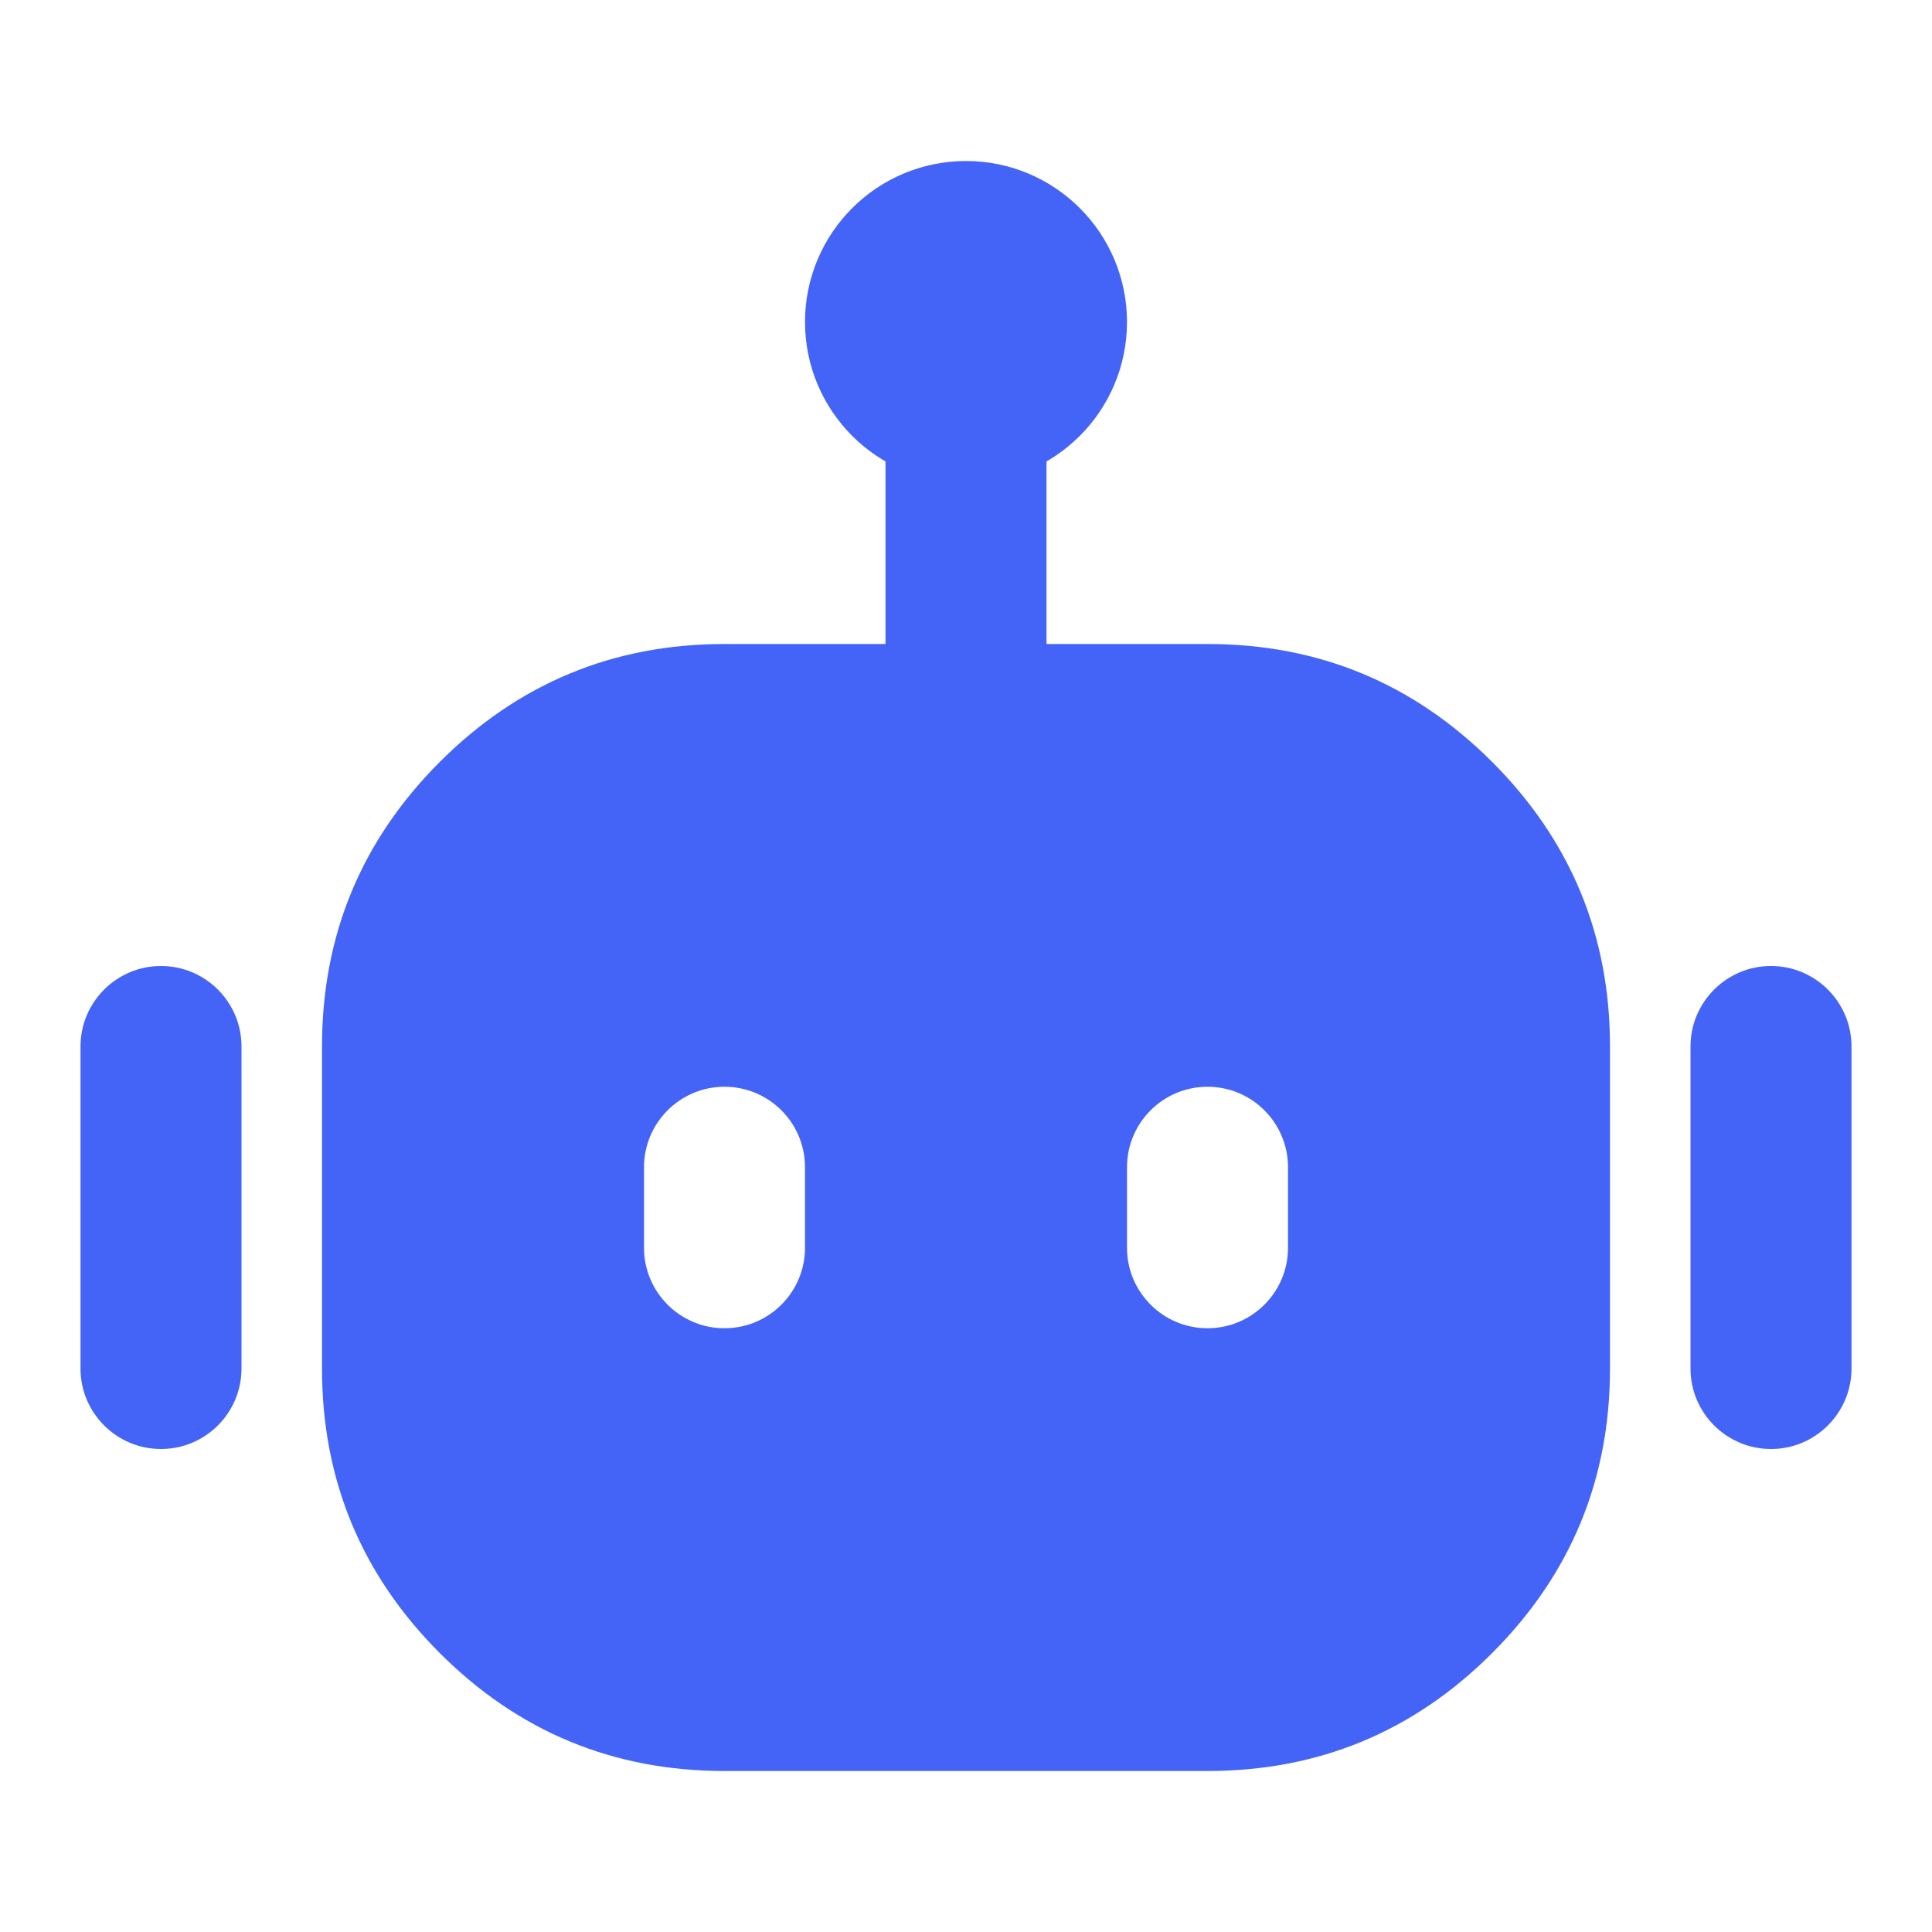
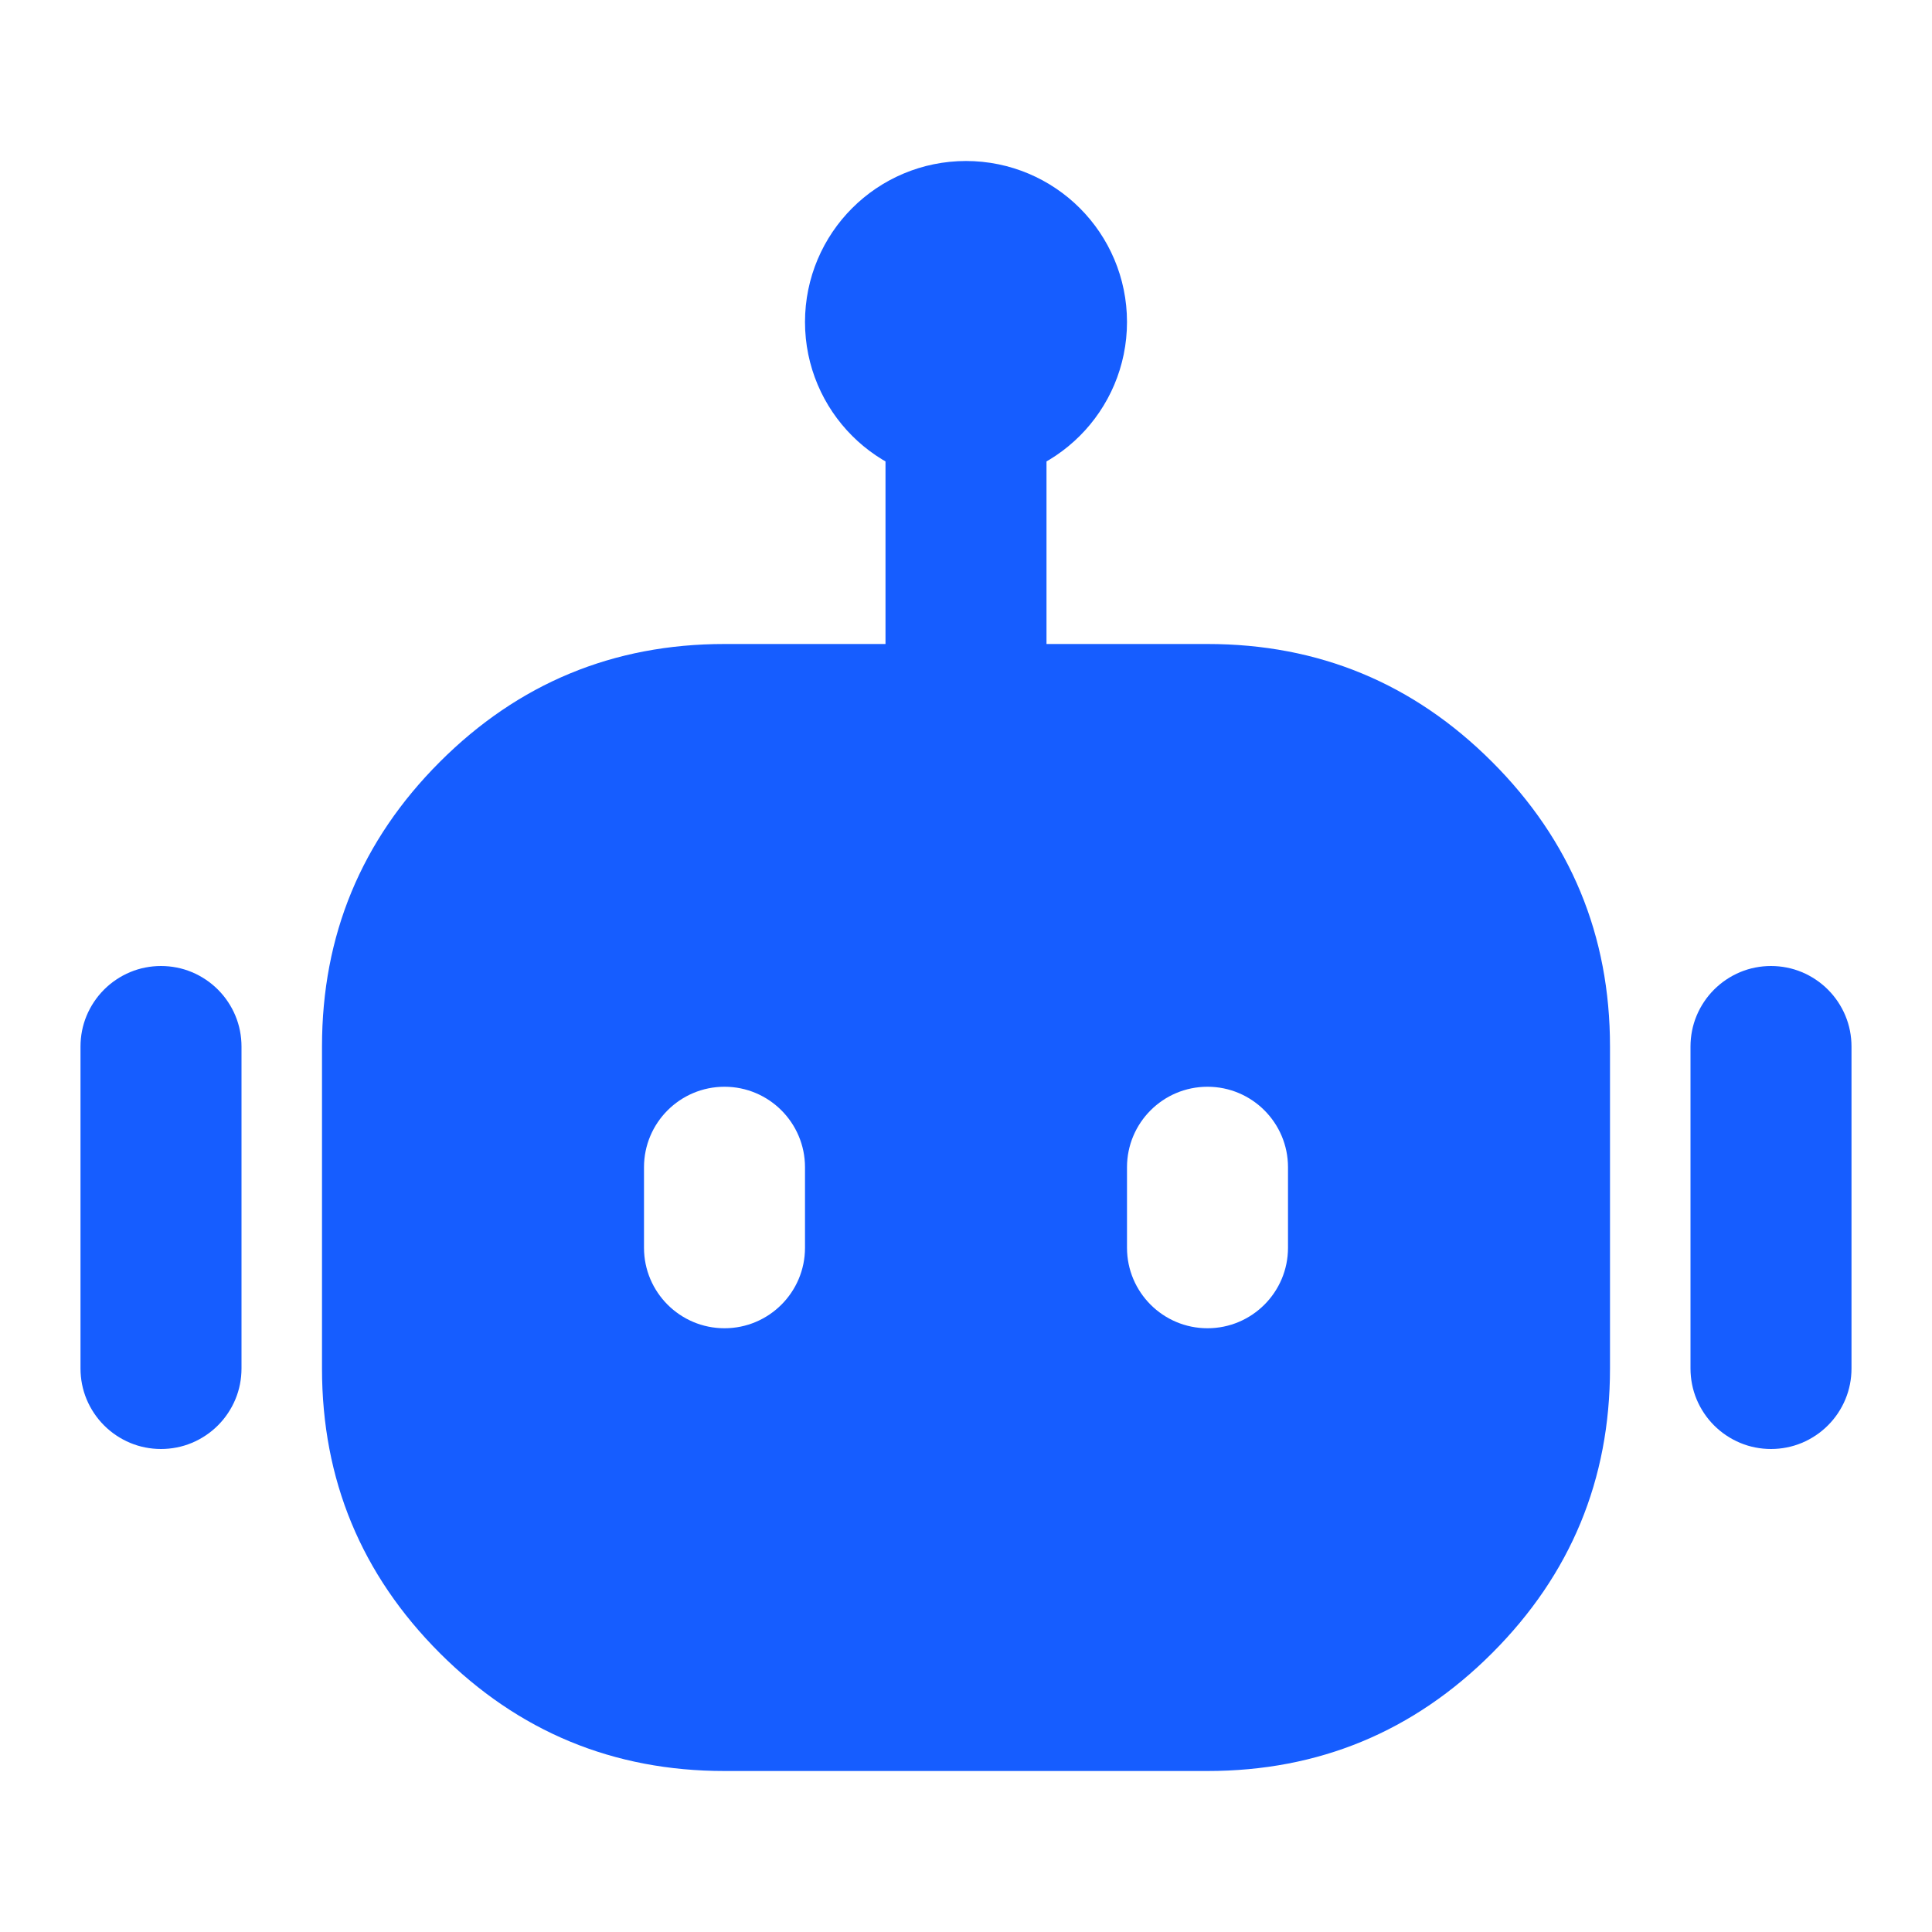
<svg xmlns="http://www.w3.org/2000/svg" fill="none" version="1.1" width="24" height="24" viewBox="0 0 24 24">
  <defs>
    <clipPath id="master_svg0_732_38817">
      <rect x="0" y="0" width="24" height="24" rx="0" />
    </clipPath>
  </defs>
  <g clip-path="url(#master_svg0_732_38817)">
    <g>
-       <path d="M11,5Q11,4.902,11.019,4.805Q11.038,4.708,11.076,4.617Q11.114,4.526,11.169,4.444Q11.223,4.363,11.293,4.293Q11.363,4.223,11.444,4.169Q11.526,4.114,11.617,4.076Q11.708,4.038,11.805,4.019Q11.902,4,12,4Q12.098,4,12.195,4.019Q12.292,4.038,12.383,4.076Q12.474,4.114,12.556,4.169Q12.637,4.223,12.707,4.293Q12.777,4.363,12.831,4.444Q12.886,4.526,12.924,4.617Q12.962,4.708,12.981,4.805Q13,4.902,13,5L13,9Q13,9.098,12.981,9.195Q12.962,9.292,12.924,9.383Q12.886,9.474,12.831,9.556Q12.777,9.637,12.707,9.707Q12.637,9.777,12.556,9.831Q12.474,9.886,12.383,9.924Q12.292,9.962,12.195,9.981Q12.098,10,12,10Q11.902,10,11.805,9.981Q11.708,9.962,11.617,9.924Q11.526,9.886,11.444,9.831Q11.363,9.777,11.293,9.707Q11.223,9.637,11.169,9.556Q11.114,9.474,11.076,9.383Q11.038,9.292,11.019,9.195Q11,9.098,11,9L11,5Z" fill-rule="evenodd" fill="#4464F8" fill-opacity="1" />
+       <path d="M11,5Q11,4.902,11.019,4.805Q11.038,4.708,11.076,4.617Q11.114,4.526,11.169,4.444Q11.223,4.363,11.293,4.293Q11.363,4.223,11.444,4.169Q11.526,4.114,11.617,4.076Q11.708,4.038,11.805,4.019Q11.902,4,12,4Q12.098,4,12.195,4.019Q12.292,4.038,12.383,4.076Q12.474,4.114,12.556,4.169Q12.637,4.223,12.707,4.293Q12.777,4.363,12.831,4.444Q12.886,4.526,12.924,4.617Q12.962,4.708,12.981,4.805Q13,4.902,13,5L13,9Q13,9.098,12.981,9.195Q12.962,9.292,12.924,9.383Q12.886,9.474,12.831,9.556Q12.777,9.637,12.707,9.707Q12.637,9.777,12.556,9.831Q12.474,9.886,12.383,9.924Q12.292,9.962,12.195,9.981Q12.098,10,12,10Q11.902,10,11.805,9.981Q11.708,9.962,11.617,9.924Q11.526,9.886,11.444,9.831Q11.363,9.777,11.293,9.707Q11.223,9.637,11.169,9.556Q11.114,9.474,11.076,9.383Q11.038,9.292,11.019,9.195Q11,9.098,11,9L11,5Z" fill-rule="evenodd" fill="#165DFF" fill-opacity="1" />
    </g>
    <g>
-       <path d="M1,13Q1,12.902,1.019,12.805Q1.038,12.708,1.076,12.617Q1.114,12.526,1.169,12.444Q1.223,12.363,1.293,12.293Q1.363,12.223,1.444,12.169Q1.526,12.114,1.617,12.076Q1.708,12.038,1.805,12.019Q1.902,12,2,12Q2.098,12,2.195,12.019Q2.292,12.038,2.383,12.076Q2.474,12.114,2.556,12.169Q2.637,12.223,2.707,12.293Q2.777,12.363,2.831,12.444Q2.886,12.526,2.924,12.617Q2.962,12.708,2.981,12.805Q3,12.902,3,13L3,17Q3,17.098,2.981,17.195Q2.962,17.292,2.924,17.383Q2.886,17.474,2.831,17.556Q2.777,17.637,2.707,17.707Q2.637,17.777,2.556,17.831Q2.474,17.886,2.383,17.924Q2.292,17.962,2.195,17.981Q2.098,18,2,18Q1.902,18,1.805,17.981Q1.708,17.962,1.617,17.924Q1.526,17.886,1.444,17.831Q1.363,17.777,1.293,17.707Q1.223,17.637,1.169,17.556Q1.114,17.474,1.076,17.383Q1.038,17.292,1.019,17.195Q1,17.098,1,17L1,13Z" fill-rule="evenodd" fill="#4464F8" fill-opacity="1" />
+       <path d="M1,13Q1,12.902,1.019,12.805Q1.038,12.708,1.076,12.617Q1.114,12.526,1.169,12.444Q1.223,12.363,1.293,12.293Q1.363,12.223,1.444,12.169Q1.526,12.114,1.617,12.076Q1.708,12.038,1.805,12.019Q1.902,12,2,12Q2.098,12,2.195,12.019Q2.292,12.038,2.383,12.076Q2.474,12.114,2.556,12.169Q2.637,12.223,2.707,12.293Q2.777,12.363,2.831,12.444Q2.886,12.526,2.924,12.617Q2.962,12.708,2.981,12.805Q3,12.902,3,13L3,17Q3,17.098,2.981,17.195Q2.962,17.292,2.924,17.383Q2.886,17.474,2.831,17.556Q2.777,17.637,2.707,17.707Q2.637,17.777,2.556,17.831Q2.474,17.886,2.383,17.924Q2.292,17.962,2.195,17.981Q2.098,18,2,18Q1.902,18,1.805,17.981Q1.708,17.962,1.617,17.924Q1.526,17.886,1.444,17.831Q1.363,17.777,1.293,17.707Q1.223,17.637,1.169,17.556Q1.114,17.474,1.076,17.383Q1.038,17.292,1.019,17.195Q1,17.098,1,17L1,13Z" fill-rule="evenodd" fill="#165DFF" fill-opacity="1" />
    </g>
    <g>
-       <path d="M21,13Q21,12.902,21.019,12.805Q21.038,12.708,21.076,12.617Q21.114,12.526,21.169,12.444Q21.223,12.363,21.293,12.293Q21.363,12.223,21.444,12.169Q21.526,12.114,21.617,12.076Q21.708,12.038,21.805,12.019Q21.902,12,22,12Q22.098,12,22.195,12.019Q22.292,12.038,22.383,12.076Q22.474,12.114,22.556,12.169Q22.637,12.223,22.707,12.293Q22.777,12.363,22.831,12.444Q22.886,12.526,22.924,12.617Q22.962,12.708,22.981,12.805Q23,12.902,23,13L23,17Q23,17.098,22.981,17.195Q22.962,17.292,22.924,17.383Q22.886,17.474,22.831,17.556Q22.777,17.637,22.707,17.707Q22.637,17.777,22.556,17.831Q22.474,17.886,22.383,17.924Q22.292,17.962,22.195,17.981Q22.098,18,22,18Q21.902,18,21.805,17.981Q21.708,17.962,21.617,17.924Q21.526,17.886,21.444,17.831Q21.363,17.777,21.293,17.707Q21.223,17.637,21.169,17.556Q21.114,17.474,21.076,17.383Q21.038,17.292,21.019,17.195Q21,17.098,21,17L21,13Z" fill-rule="evenodd" fill="#4464F8" fill-opacity="1" />
+       <path d="M21,13Q21,12.902,21.019,12.805Q21.038,12.708,21.076,12.617Q21.114,12.526,21.169,12.444Q21.223,12.363,21.293,12.293Q21.363,12.223,21.444,12.169Q21.526,12.114,21.617,12.076Q21.708,12.038,21.805,12.019Q21.902,12,22,12Q22.098,12,22.195,12.019Q22.292,12.038,22.383,12.076Q22.474,12.114,22.556,12.169Q22.637,12.223,22.707,12.293Q22.777,12.363,22.831,12.444Q22.886,12.526,22.924,12.617Q22.962,12.708,22.981,12.805Q23,12.902,23,13L23,17Q23,17.098,22.981,17.195Q22.962,17.292,22.924,17.383Q22.886,17.474,22.831,17.556Q22.777,17.637,22.707,17.707Q22.637,17.777,22.556,17.831Q22.474,17.886,22.383,17.924Q22.292,17.962,22.195,17.981Q22.098,18,22,18Q21.902,18,21.805,17.981Q21.708,17.962,21.617,17.924Q21.526,17.886,21.444,17.831Q21.363,17.777,21.293,17.707Q21.223,17.637,21.169,17.556Q21.114,17.474,21.076,17.383Q21.038,17.292,21.019,17.195Q21,17.098,21,17L21,13Z" fill-rule="evenodd" fill="#165DFF" fill-opacity="1" />
    </g>
    <g>
-       <path d="M4,13L4,17Q4,19.071,5.464,20.536Q6.929,22,9,22L15,22Q17.071,22,18.535,20.536Q20,19.071,20,17L20,13Q20,10.929,18.535,9.464Q17.071,8,15,8L9,8Q6.929,8,5.464,9.464Q4,10.929,4,13ZM10,14.5L10,15.5C10,16.052,9.552,16.5,9,16.5C8.448,16.5,8,16.052,8,15.5L8,14.5C8,13.948,8.448,13.5,9,13.5C9.552,13.5,10,13.948,10,14.5ZM16,15.5L16,14.5C16,13.948,15.552,13.5,15,13.5C14.448,13.5,14,13.948,14,14.5L14,15.5C14,16.052,14.448,16.5,15,16.5C15.552,16.5,16,16.052,16,15.5Z" fill-rule="evenodd" fill="#4464F8" fill-opacity="1" />
+       <path d="M4,13L4,17Q4,19.071,5.464,20.536Q6.929,22,9,22L15,22Q17.071,22,18.535,20.536Q20,19.071,20,17L20,13Q20,10.929,18.535,9.464Q17.071,8,15,8L9,8Q6.929,8,5.464,9.464Q4,10.929,4,13ZM10,14.5L10,15.5C10,16.052,9.552,16.5,9,16.5C8.448,16.5,8,16.052,8,15.5L8,14.5C8,13.948,8.448,13.5,9,13.5C9.552,13.5,10,13.948,10,14.5ZM16,15.5L16,14.5C16,13.948,15.552,13.5,15,13.5C14.448,13.5,14,13.948,14,14.5L14,15.5C14,16.052,14.448,16.5,15,16.5C15.552,16.5,16,16.052,16,15.5Z" fill-rule="evenodd" fill="#165DFF" fill-opacity="1" />
    </g>
    <g>
-       <ellipse cx="12" cy="4" rx="1" ry="1" fill-opacity="0" stroke-opacity="1" stroke="#4464F8" fill="none" stroke-width="2" />
+       <ellipse cx="12" cy="4" rx="1" ry="1" fill-opacity="0" stroke-opacity="1" stroke="#165DFF" fill="none" stroke-width="2" />
    </g>
  </g>
</svg>
